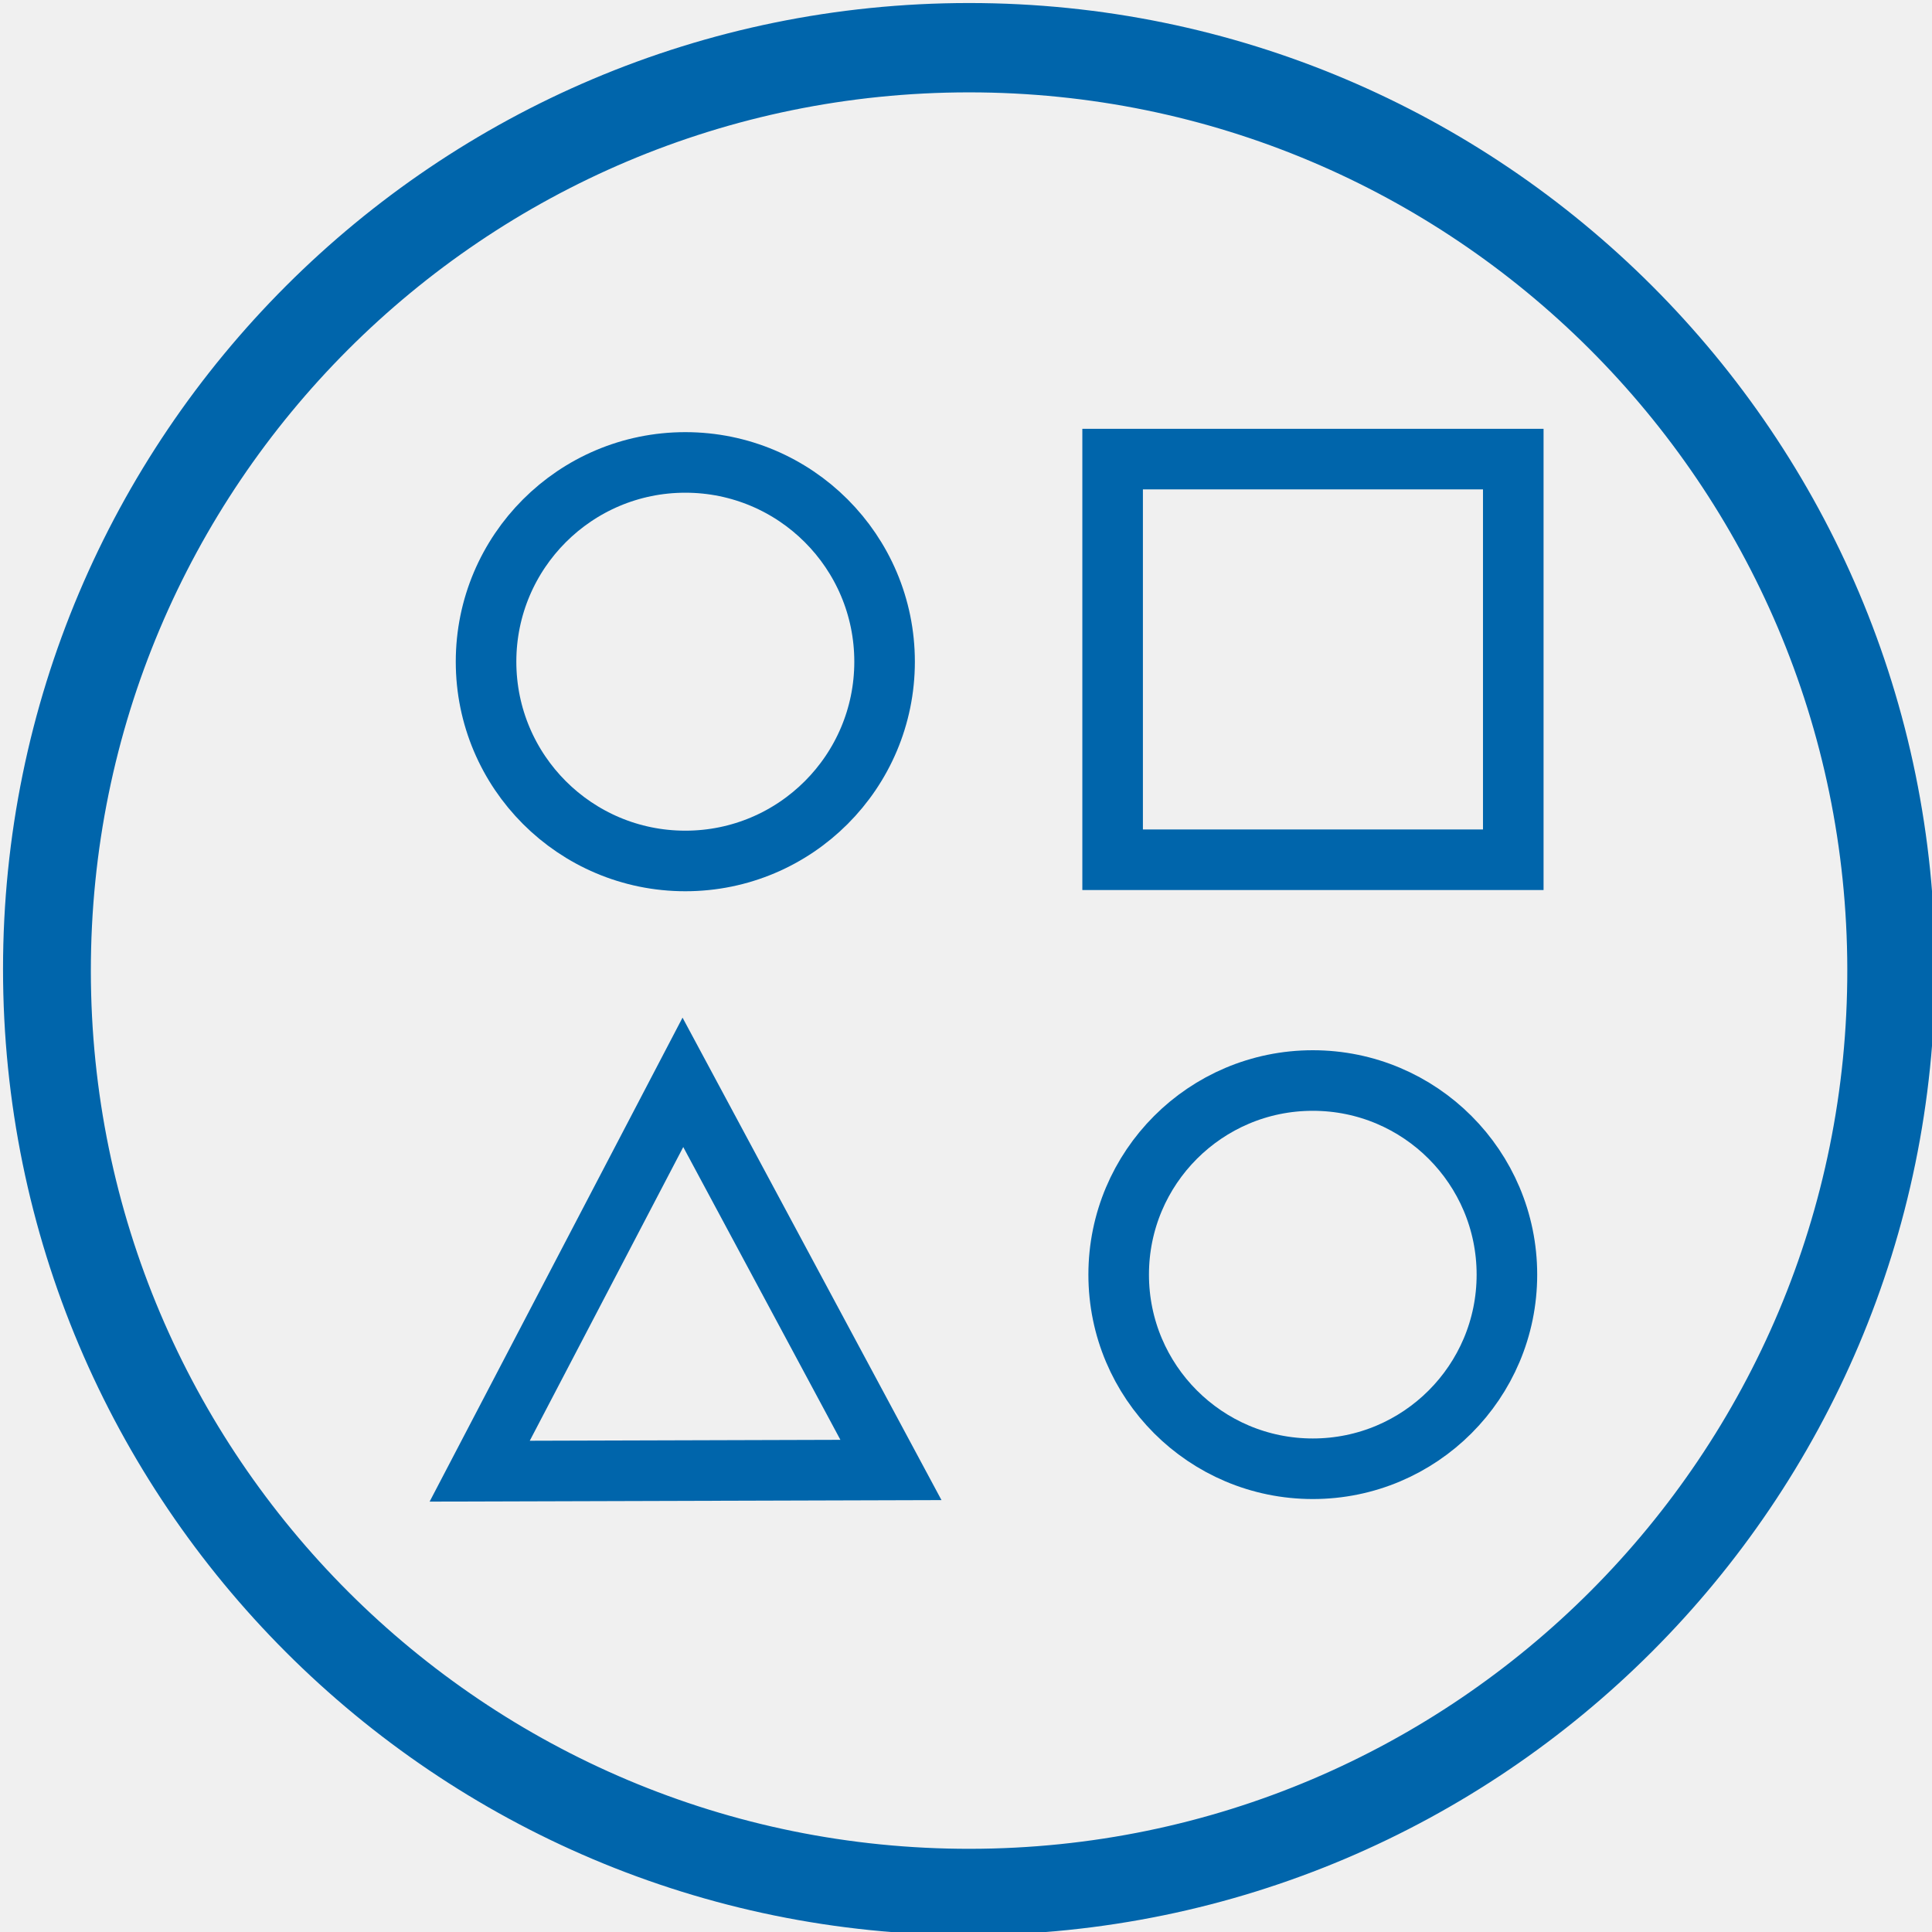
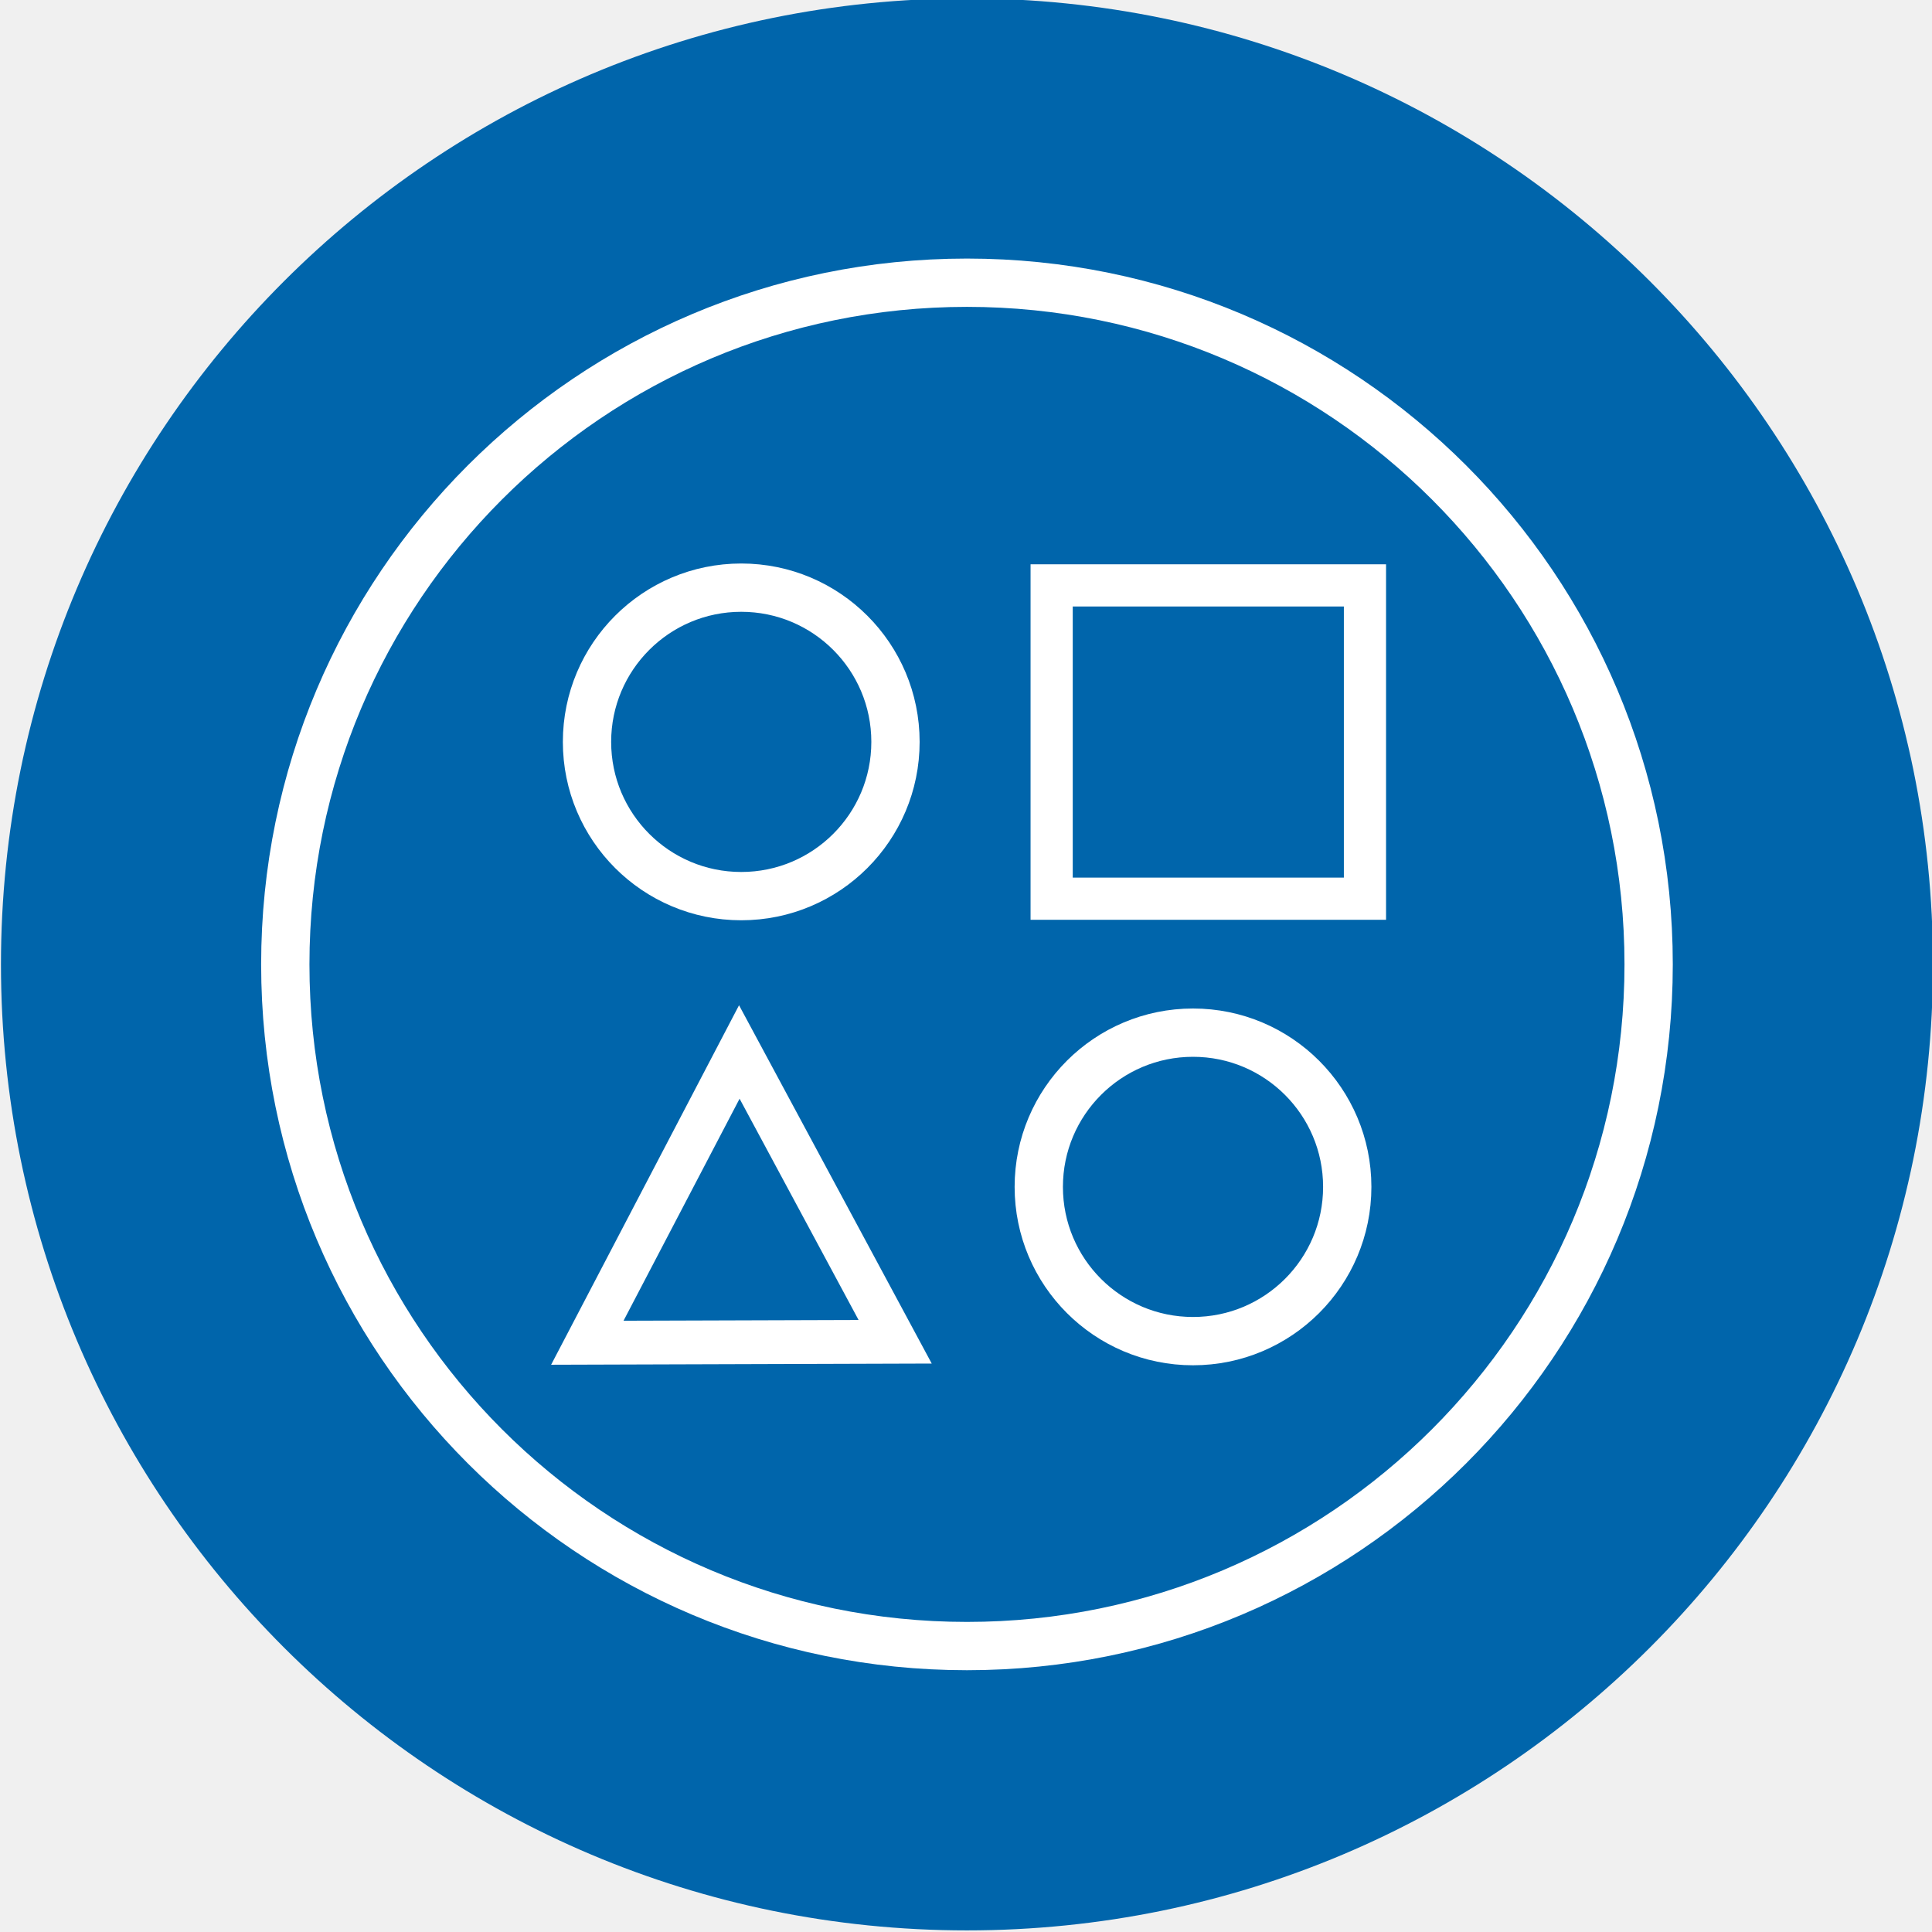
- <svg xmlns="http://www.w3.org/2000/svg" preserveAspectRatio="xMinYMid" viewbox="0 0 64 64">
+ <svg xmlns="http://www.w3.org/2000/svg" preserveAspectRatio="xMinYMid" viewbox="0 0 60 60">
  <defs>
-     <style>.cls-1{fill:#0065ab;}.cls-2{fill:none;stroke:#0065ab;stroke-miterlimit:10;stroke-width:2px;}</style>
+     <style>.cls-1{fill:#0065ab;}.cls-2,.cls-3,.cls-4{fill:none;stroke:#fff;stroke-miterlimit:10;}.cls-2{stroke-width:1.5px;}.cls-3{stroke-width:1.31px;}.cls-4{stroke-width:1.36px;}</style>
  </defs>
  <g id="elements">
-     <path class="cls-1" d="M32,63.9A31.9,31.9,0,1,1,63.9,32,31.94,31.94,0,0,1,32,63.9ZM32,3.05A29,29,0,1,0,61,32,29,29,0,0,0,32,3.05Z" />
-     <circle class="cls-2" cx="22.63" cy="21.85" r="6.58" />
-     <circle class="cls-2" cx="43.35" cy="42.09" r="6.41" />
-     <rect class="cls-2" x="36.74" y="15.16" width="13.23" height="13.23" />
-     <polygon class="cls-2" points="29.42 48.54 15.84 48.58 22.55 35.74 29.42 48.54" />
+     <circle class="cls-1" cx="30.03" cy="29.95" r="30" />
+     <circle class="cls-2" cx="30.03" cy="29.95" r="21.17" />
+     <circle class="cls-2" cx="37.05" cy="36.86" r="4.79" />
+     <circle class="cls-2" cx="23.02" cy="23.04" r="4.79" />
+     <rect class="cls-3" x="32.66" y="18.18" width="9.73" height="9.73" />
+     <polygon class="cls-4" points="27.8 41.67 18.24 41.7 22.96 32.67 27.8 41.67" />
  </g>
</svg>
